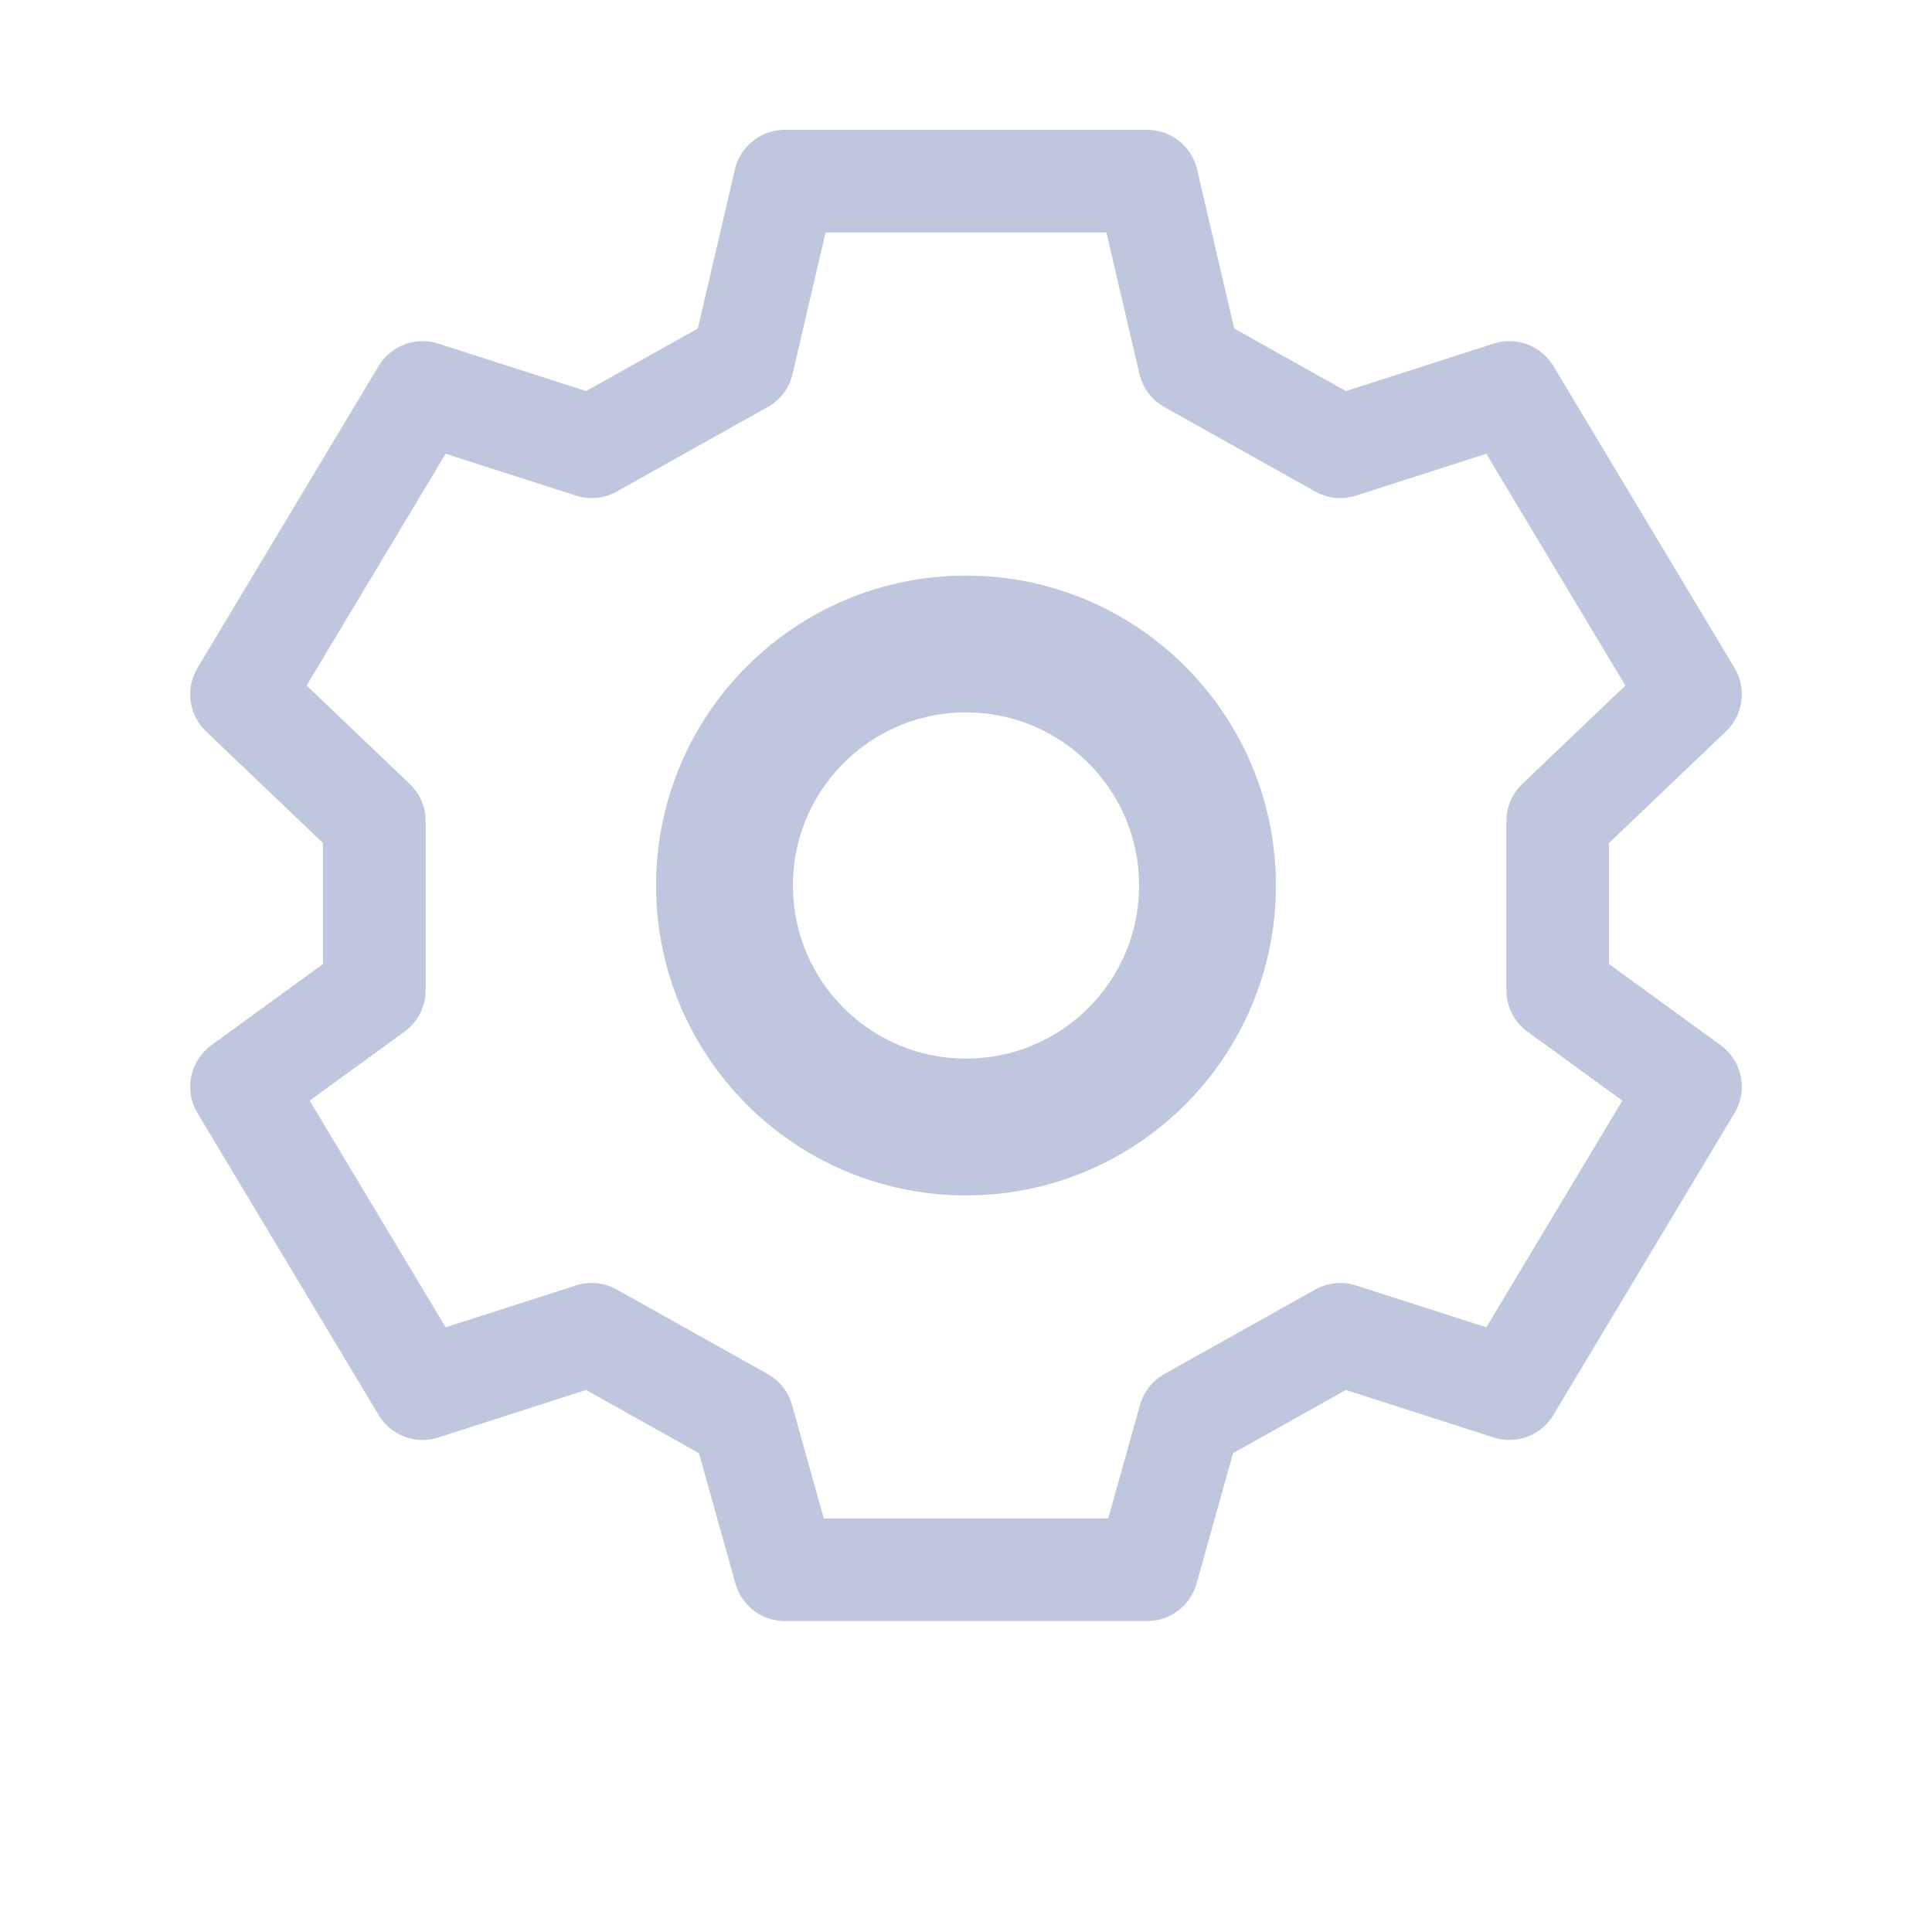
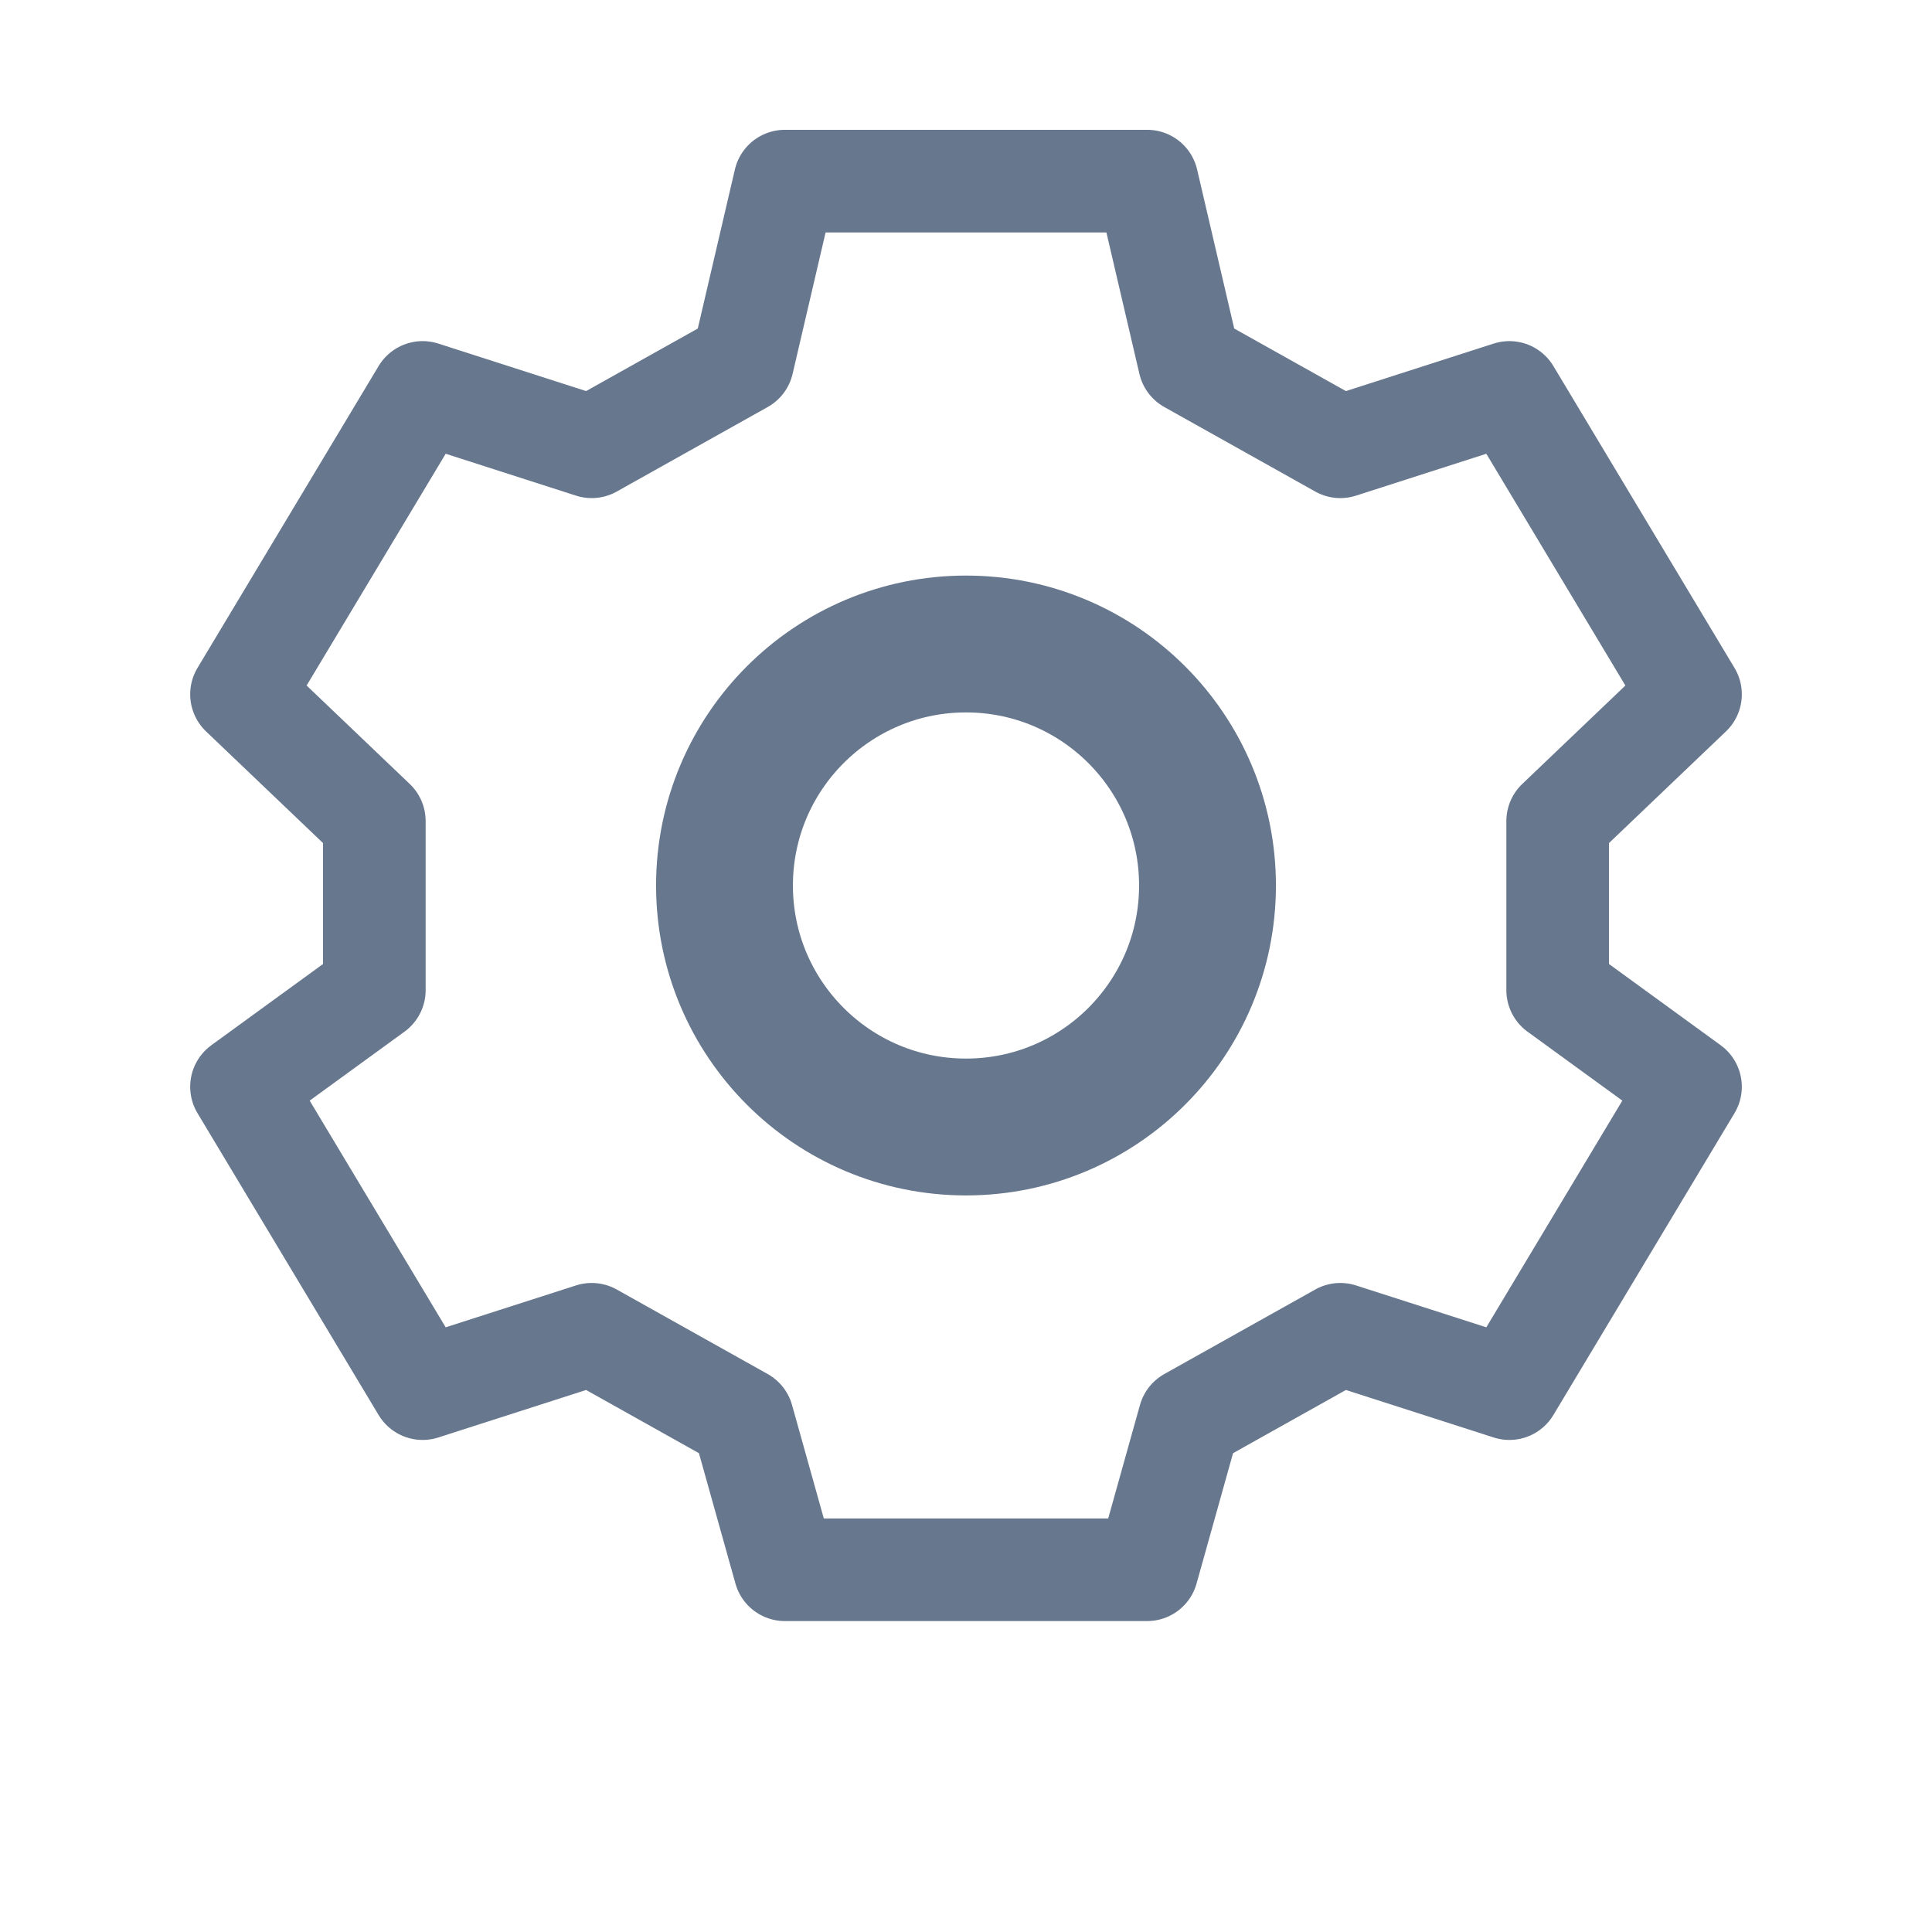
- <svg xmlns="http://www.w3.org/2000/svg" width="24" height="24" viewBox="0 0 24 24" fill="none" stroke="#bec7dd" stroke-width="1.7" stroke-linejoin="round">
+ <svg xmlns="http://www.w3.org/2000/svg" width="24" height="24" viewBox="0 0 24 24" fill="none" stroke="#67778e" stroke-width="1.7" stroke-linejoin="round">
  <path d="m9 3 6 0 .7 3 2.5 1.4 2.8-.9 3 5-2.2 2.1v2.8L24 18l-3 5-2.8-.9-2.5 1.4L15 26H9l-.7-2.5-2.5-1.4-2.8.9-3-5 2.2-1.6v-2.8L0 11.5l3-5 2.8.9L8.3 6Z" transform="translate(3 0) scale(.75)" />
  <circle cx="12" cy="11" r="3" />
</svg>
